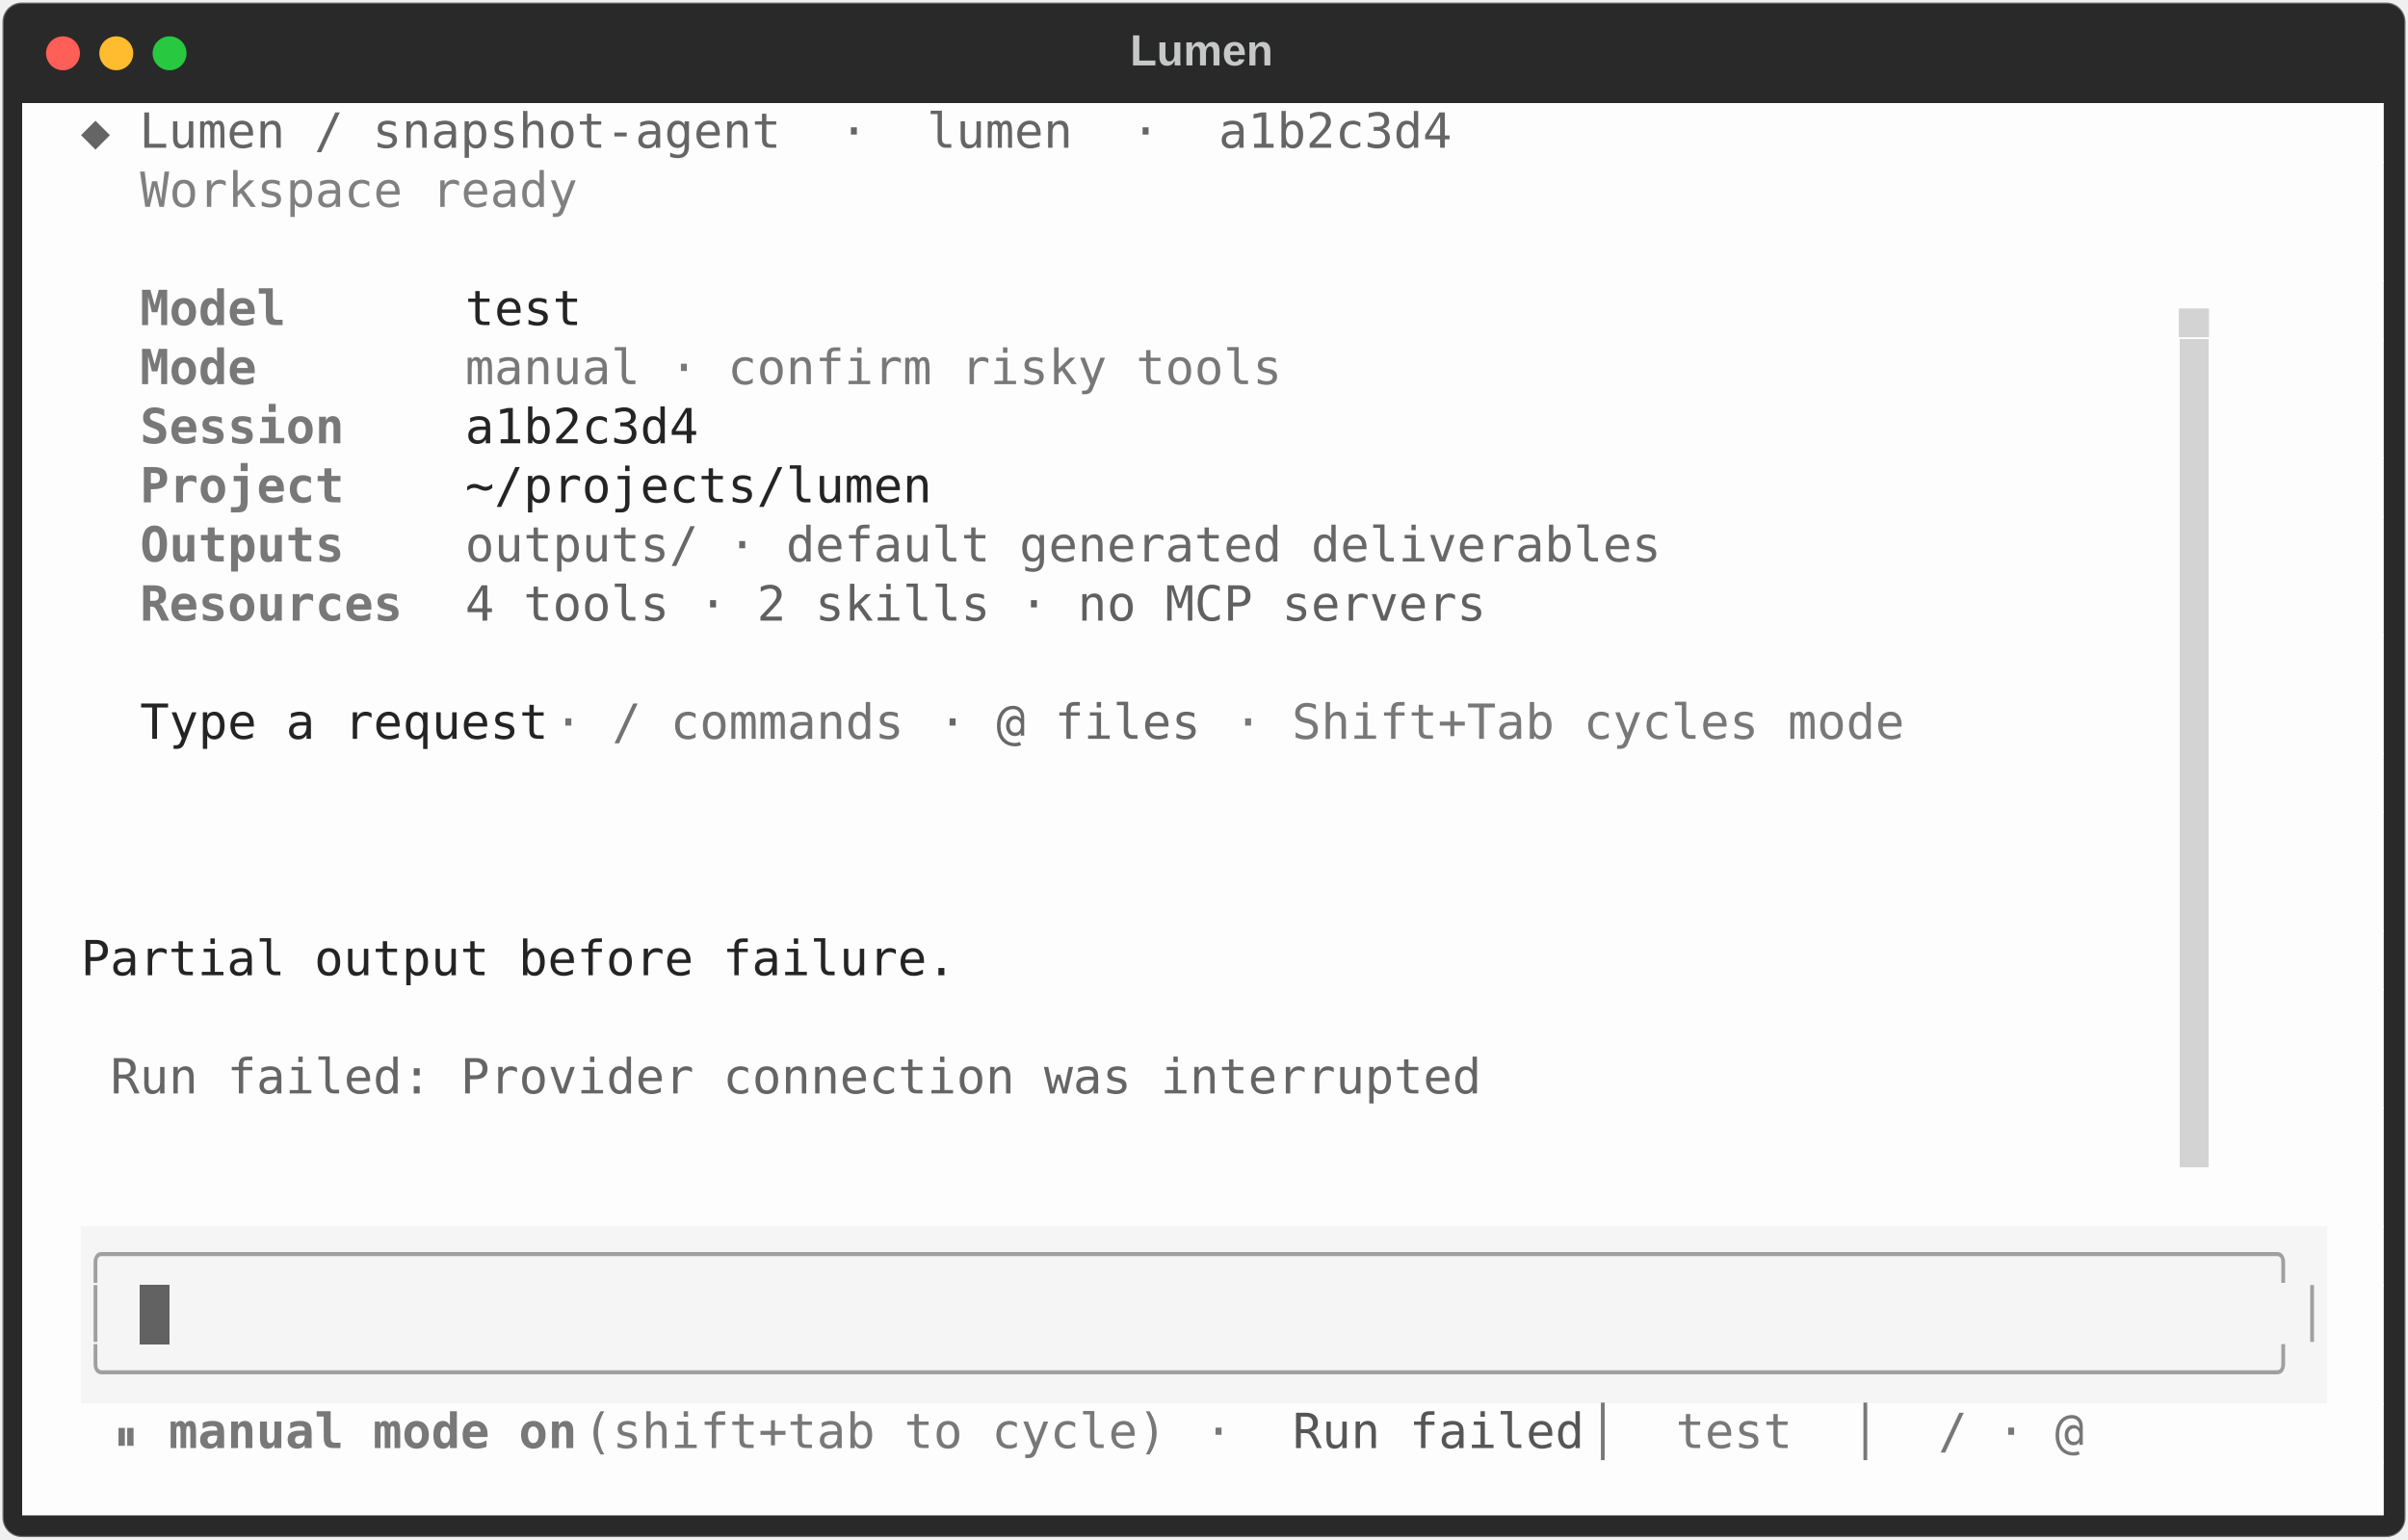
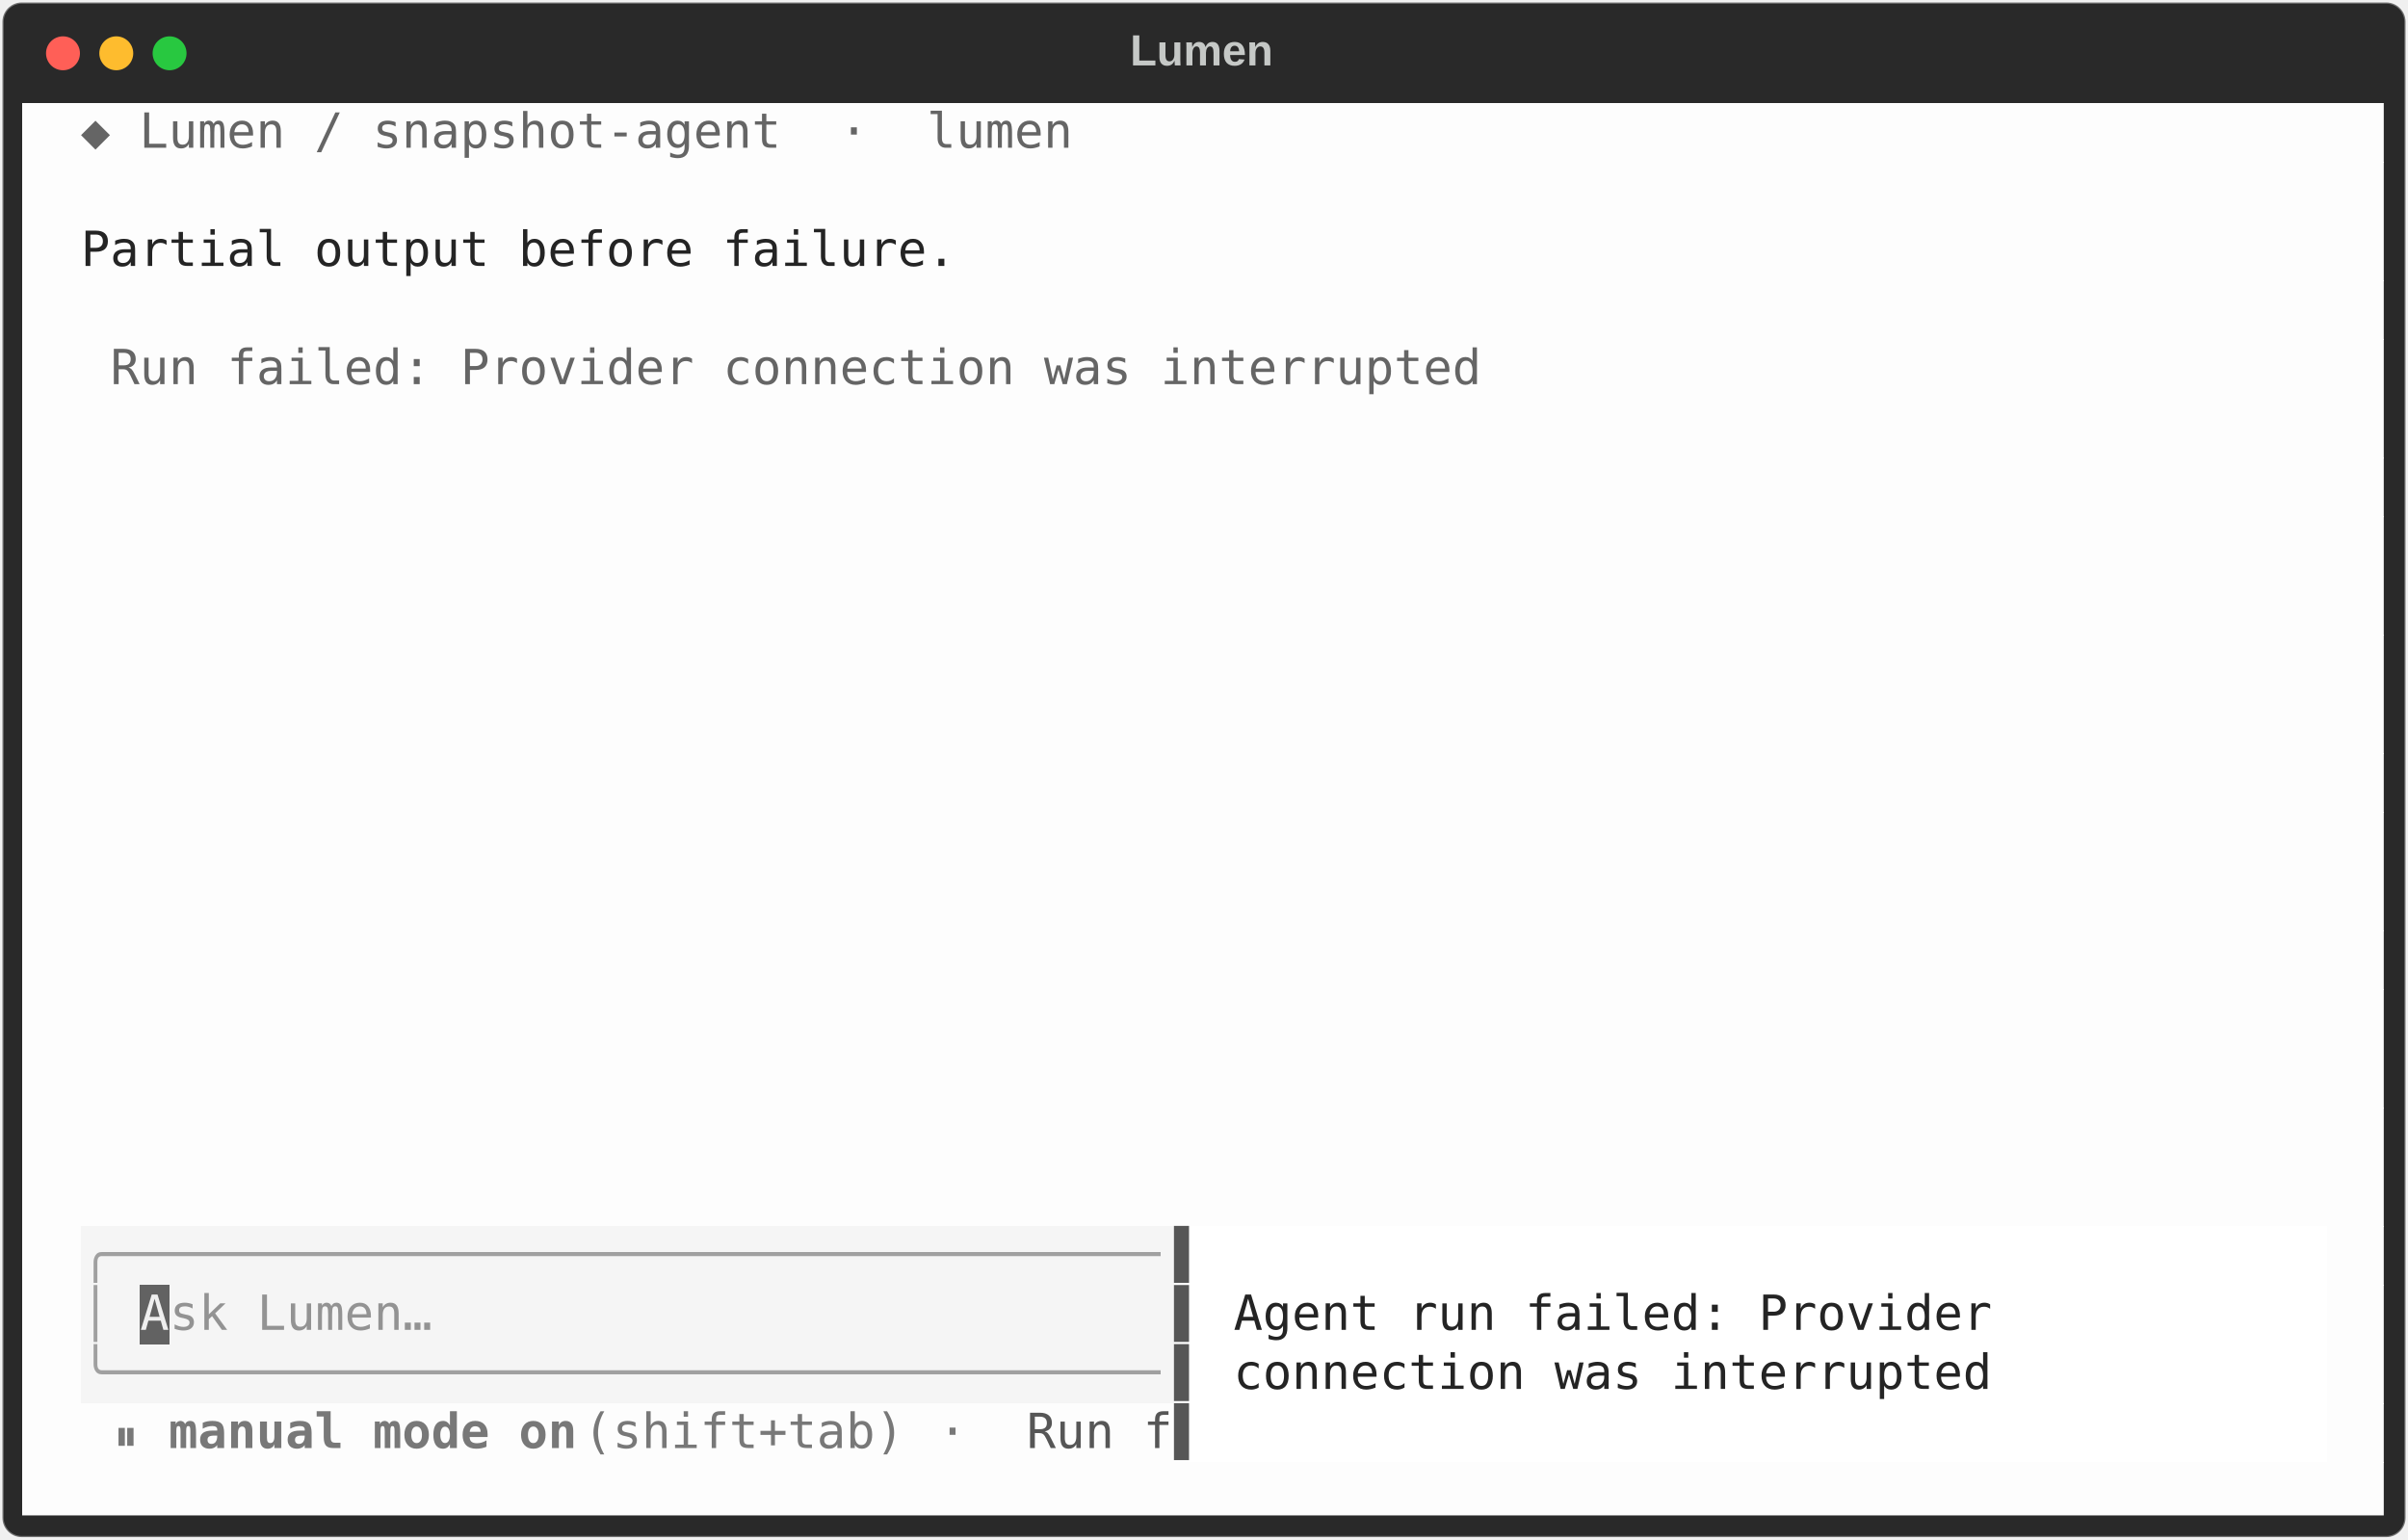
<svg xmlns="http://www.w3.org/2000/svg" class="rich-terminal" viewBox="0 0 994 635.6">
  <style>

    @font-face {
        font-family: "Fira Code";
        src: local("FiraCode-Regular"),
                url("https://cdnjs.cloudflare.com/ajax/libs/firacode/6.2.0/woff2/FiraCode-Regular.woff2") format("woff2"),
                url("https://cdnjs.cloudflare.com/ajax/libs/firacode/6.2.0/woff/FiraCode-Regular.woff") format("woff");
        font-style: normal;
        font-weight: 400;
    }
    @font-face {
        font-family: "Fira Code";
        src: local("FiraCode-Bold"),
                url("https://cdnjs.cloudflare.com/ajax/libs/firacode/6.2.0/woff2/FiraCode-Bold.woff2") format("woff2"),
                url("https://cdnjs.cloudflare.com/ajax/libs/firacode/6.2.0/woff/FiraCode-Bold.woff") format("woff");
        font-style: bold;
        font-weight: 700;
    }

    .terminal-matrix {
        font-family: Fira Code, monospace;
        font-size: 20px;
        line-height: 24.4px;
        font-variant-east-asian: full-width;
    }

    .terminal-title {
        font-size: 18px;
        font-weight: bold;
        font-family: arial;
    }

    .terminal-r1 { fill: #c5c8c6 }
.terminal-r2 { fill: #656565 }
- .terminal-r3 { fill: #808080 }
- .terminal-r4 { fill: #242424 }
- .terminal-r5 { fill: #787878;font-weight: bold }
- .terminal-r6 { fill: #d3d3d3 }
- .terminal-r7 { fill: #787878 }
- .terminal-r8 { fill: #fdfdfd }
- .terminal-r9 { fill: #686868 }
- .terminal-r10 { fill: #606060 }
- .terminal-r11 { fill: #737373 }
- .terminal-r12 { fill: #a0a0a0 }
- .terminal-r13 { fill: #efefef }
- .terminal-r14 { fill: #1f1f1f }
- .terminal-r15 { fill: #565656 }
+ .terminal-r3 { fill: #242424 }
+ .terminal-r4 { fill: #a0a0a0 }
+ .terminal-r5 { fill: #565656 }
+ .terminal-r6 { fill: #efefef }
+ .terminal-r7 { fill: #939393 }
+ .terminal-r8 { fill: #787878;font-weight: bold }
+ .terminal-r9 { fill: #787878 }
    </style>
  <defs>
    <clipPath id="terminal-clip-terminal">
      <rect x="0" y="0" width="975.0" height="584.6" />
    </clipPath>
    <clipPath id="terminal-line-0">
      <rect x="0" y="1.5" width="976" height="24.65" />
    </clipPath>
    <clipPath id="terminal-line-1">
      <rect x="0" y="25.9" width="976" height="24.65" />
    </clipPath>
    <clipPath id="terminal-line-2">
      <rect x="0" y="50.3" width="976" height="24.65" />
    </clipPath>
    <clipPath id="terminal-line-3">
      <rect x="0" y="74.7" width="976" height="24.65" />
    </clipPath>
    <clipPath id="terminal-line-4">
      <rect x="0" y="99.1" width="976" height="24.65" />
    </clipPath>
    <clipPath id="terminal-line-5">
      <rect x="0" y="123.5" width="976" height="24.65" />
    </clipPath>
    <clipPath id="terminal-line-6">
      <rect x="0" y="147.9" width="976" height="24.65" />
    </clipPath>
    <clipPath id="terminal-line-7">
      <rect x="0" y="172.3" width="976" height="24.65" />
    </clipPath>
    <clipPath id="terminal-line-8">
      <rect x="0" y="196.7" width="976" height="24.65" />
    </clipPath>
    <clipPath id="terminal-line-9">
      <rect x="0" y="221.1" width="976" height="24.65" />
    </clipPath>
    <clipPath id="terminal-line-10">
      <rect x="0" y="245.5" width="976" height="24.65" />
    </clipPath>
    <clipPath id="terminal-line-11">
      <rect x="0" y="269.9" width="976" height="24.65" />
    </clipPath>
    <clipPath id="terminal-line-12">
      <rect x="0" y="294.3" width="976" height="24.65" />
    </clipPath>
    <clipPath id="terminal-line-13">
      <rect x="0" y="318.7" width="976" height="24.65" />
    </clipPath>
    <clipPath id="terminal-line-14">
      <rect x="0" y="343.1" width="976" height="24.65" />
    </clipPath>
    <clipPath id="terminal-line-15">
      <rect x="0" y="367.5" width="976" height="24.65" />
    </clipPath>
    <clipPath id="terminal-line-16">
      <rect x="0" y="391.9" width="976" height="24.65" />
    </clipPath>
    <clipPath id="terminal-line-17">
      <rect x="0" y="416.3" width="976" height="24.65" />
    </clipPath>
    <clipPath id="terminal-line-18">
      <rect x="0" y="440.7" width="976" height="24.65" />
    </clipPath>
    <clipPath id="terminal-line-19">
      <rect x="0" y="465.1" width="976" height="24.65" />
    </clipPath>
    <clipPath id="terminal-line-20">
      <rect x="0" y="489.5" width="976" height="24.65" />
    </clipPath>
    <clipPath id="terminal-line-21">
      <rect x="0" y="513.9" width="976" height="24.65" />
    </clipPath>
    <clipPath id="terminal-line-22">
      <rect x="0" y="538.3" width="976" height="24.65" />
    </clipPath>
  </defs>
  <rect fill="#292929" stroke="rgba(255,255,255,0.35)" stroke-width="1" x="1" y="1" width="992" height="633.6" rx="8" />
  <text class="terminal-title" fill="#c5c8c6" text-anchor="middle" x="496" y="27">Lumen</text>
  <g transform="translate(26,22)">
    <circle cx="0" cy="0" r="7" fill="#ff5f57" />
    <circle cx="22" cy="0" r="7" fill="#febc2e" />
    <circle cx="44" cy="0" r="7" fill="#28c840" />
  </g>
  <g transform="translate(9, 41)" clip-path="url(#terminal-clip-terminal)">
    <rect fill="#fdfdfd" x="0" y="1.5" width="24.4" height="24.65" shape-rendering="crispEdges" />
-     <rect fill="#fdfdfd" x="24.4" y="1.5" width="573.4" height="24.65" shape-rendering="crispEdges" />
-     <rect fill="#fdfdfd" x="597.8" y="1.5" width="378.2" height="24.65" shape-rendering="crispEdges" />
-     <rect fill="#fdfdfd" x="0" y="25.9" width="48.8" height="24.65" shape-rendering="crispEdges" />
-     <rect fill="#fdfdfd" x="48.8" y="25.9" width="183" height="24.65" shape-rendering="crispEdges" />
-     <rect fill="#fdfdfd" x="231.8" y="25.9" width="658.8" height="24.65" shape-rendering="crispEdges" />
-     <rect fill="#fdfdfd" x="890.6" y="25.9" width="12.2" height="24.65" shape-rendering="crispEdges" />
-     <rect fill="#fdfdfd" x="902.8" y="25.9" width="73.2" height="24.65" shape-rendering="crispEdges" />
-     <rect fill="#fdfdfd" x="0" y="50.3" width="48.8" height="24.65" shape-rendering="crispEdges" />
-     <rect fill="#fdfdfd" x="48.8" y="50.3" width="0" height="24.65" shape-rendering="crispEdges" />
-     <rect fill="#fdfdfd" x="48.8" y="50.3" width="841.8" height="24.65" shape-rendering="crispEdges" />
-     <rect fill="#fdfdfd" x="890.6" y="50.3" width="12.2" height="24.65" shape-rendering="crispEdges" />
+     <rect fill="#fdfdfd" x="24.4" y="1.5" width="414.8" height="24.65" shape-rendering="crispEdges" />
+     <rect fill="#fdfdfd" x="439.2" y="1.5" width="536.8" height="24.65" shape-rendering="crispEdges" />
+     <rect fill="#fdfdfd" x="0" y="25.9" width="976" height="24.65" shape-rendering="crispEdges" />
+     <rect fill="#fdfdfd" x="0" y="50.3" width="24.4" height="24.65" shape-rendering="crispEdges" />
+     <rect fill="#fdfdfd" x="24.4" y="50.3" width="878.4" height="24.65" shape-rendering="crispEdges" />
    <rect fill="#fdfdfd" x="902.8" y="50.3" width="73.2" height="24.65" shape-rendering="crispEdges" />
-     <rect fill="#fdfdfd" x="0" y="74.7" width="48.8" height="24.65" shape-rendering="crispEdges" />
-     <rect fill="#fdfdfd" x="48.8" y="74.7" width="134.2" height="24.65" shape-rendering="crispEdges" />
-     <rect fill="#fdfdfd" x="183" y="74.7" width="48.8" height="24.65" shape-rendering="crispEdges" />
-     <rect fill="#fdfdfd" x="231.8" y="74.7" width="658.8" height="24.65" shape-rendering="crispEdges" />
-     <rect fill="#fdfdfd" x="890.6" y="74.7" width="12.2" height="24.65" shape-rendering="crispEdges" />
-     <rect fill="#fdfdfd" x="902.8" y="74.7" width="73.2" height="24.65" shape-rendering="crispEdges" />
-     <rect fill="#fdfdfd" x="0" y="99.1" width="48.8" height="24.65" shape-rendering="crispEdges" />
-     <rect fill="#fdfdfd" x="48.8" y="99.1" width="134.2" height="24.65" shape-rendering="crispEdges" />
-     <rect fill="#fdfdfd" x="183" y="99.1" width="341.6" height="24.65" shape-rendering="crispEdges" />
-     <rect fill="#fdfdfd" x="524.6" y="99.1" width="366" height="24.65" shape-rendering="crispEdges" />
-     <rect fill="#d3d3d3" x="890.6" y="99.1" width="12.2" height="24.65" shape-rendering="crispEdges" />
-     <rect fill="#fdfdfd" x="902.8" y="99.1" width="73.2" height="24.65" shape-rendering="crispEdges" />
-     <rect fill="#fdfdfd" x="0" y="123.5" width="48.8" height="24.65" shape-rendering="crispEdges" />
-     <rect fill="#fdfdfd" x="48.8" y="123.5" width="134.2" height="24.65" shape-rendering="crispEdges" />
-     <rect fill="#fdfdfd" x="183" y="123.5" width="97.6" height="24.65" shape-rendering="crispEdges" />
-     <rect fill="#fdfdfd" x="280.6" y="123.5" width="610" height="24.65" shape-rendering="crispEdges" />
-     <rect fill="#d3d3d3" x="890.6" y="123.5" width="12.2" height="24.65" shape-rendering="crispEdges" />
-     <rect fill="#fdfdfd" x="902.8" y="123.5" width="73.2" height="24.65" shape-rendering="crispEdges" />
-     <rect fill="#fdfdfd" x="0" y="147.9" width="48.8" height="24.65" shape-rendering="crispEdges" />
-     <rect fill="#fdfdfd" x="48.8" y="147.9" width="134.2" height="24.65" shape-rendering="crispEdges" />
-     <rect fill="#fdfdfd" x="183" y="147.9" width="195.2" height="24.65" shape-rendering="crispEdges" />
-     <rect fill="#fdfdfd" x="378.2" y="147.9" width="512.4" height="24.65" shape-rendering="crispEdges" />
-     <rect fill="#d3d3d3" x="890.6" y="147.9" width="12.2" height="24.65" shape-rendering="crispEdges" />
-     <rect fill="#fdfdfd" x="902.8" y="147.9" width="73.2" height="24.65" shape-rendering="crispEdges" />
-     <rect fill="#fdfdfd" x="0" y="172.3" width="48.8" height="24.65" shape-rendering="crispEdges" />
-     <rect fill="#fdfdfd" x="48.8" y="172.3" width="134.2" height="24.65" shape-rendering="crispEdges" />
-     <rect fill="#fdfdfd" x="183" y="172.3" width="500.2" height="24.65" shape-rendering="crispEdges" />
-     <rect fill="#fdfdfd" x="683.2" y="172.3" width="207.4" height="24.65" shape-rendering="crispEdges" />
-     <rect fill="#d3d3d3" x="890.6" y="172.3" width="12.2" height="24.65" shape-rendering="crispEdges" />
-     <rect fill="#fdfdfd" x="902.8" y="172.3" width="73.2" height="24.65" shape-rendering="crispEdges" />
-     <rect fill="#fdfdfd" x="0" y="196.7" width="48.8" height="24.65" shape-rendering="crispEdges" />
-     <rect fill="#fdfdfd" x="48.8" y="196.7" width="134.2" height="24.65" shape-rendering="crispEdges" />
-     <rect fill="#fdfdfd" x="183" y="196.7" width="427" height="24.65" shape-rendering="crispEdges" />
-     <rect fill="#fdfdfd" x="610" y="196.7" width="280.6" height="24.65" shape-rendering="crispEdges" />
-     <rect fill="#d3d3d3" x="890.6" y="196.7" width="12.2" height="24.65" shape-rendering="crispEdges" />
-     <rect fill="#fdfdfd" x="902.8" y="196.7" width="73.2" height="24.65" shape-rendering="crispEdges" />
-     <rect fill="#fdfdfd" x="0" y="221.1" width="48.8" height="24.65" shape-rendering="crispEdges" />
-     <rect fill="#fdfdfd" x="48.8" y="221.1" width="0" height="24.65" shape-rendering="crispEdges" />
-     <rect fill="#fdfdfd" x="48.8" y="221.1" width="841.8" height="24.65" shape-rendering="crispEdges" />
-     <rect fill="#d3d3d3" x="890.6" y="221.1" width="12.2" height="24.65" shape-rendering="crispEdges" />
-     <rect fill="#fdfdfd" x="902.8" y="221.1" width="73.2" height="24.65" shape-rendering="crispEdges" />
-     <rect fill="#fdfdfd" x="0" y="245.5" width="48.8" height="24.65" shape-rendering="crispEdges" />
-     <rect fill="#fdfdfd" x="48.8" y="245.5" width="170.8" height="24.65" shape-rendering="crispEdges" />
-     <rect fill="#fdfdfd" x="219.6" y="245.5" width="158.6" height="24.65" shape-rendering="crispEdges" />
-     <rect fill="#fdfdfd" x="378.2" y="245.5" width="122" height="24.65" shape-rendering="crispEdges" />
-     <rect fill="#fdfdfd" x="500.2" y="245.5" width="292.8" height="24.65" shape-rendering="crispEdges" />
-     <rect fill="#fdfdfd" x="793" y="245.5" width="97.6" height="24.65" shape-rendering="crispEdges" />
-     <rect fill="#d3d3d3" x="890.6" y="245.5" width="12.2" height="24.65" shape-rendering="crispEdges" />
-     <rect fill="#fdfdfd" x="902.8" y="245.5" width="73.2" height="24.65" shape-rendering="crispEdges" />
-     <rect fill="#fdfdfd" x="0" y="269.9" width="890.6" height="24.65" shape-rendering="crispEdges" />
-     <rect fill="#d3d3d3" x="890.6" y="269.9" width="12.2" height="24.65" shape-rendering="crispEdges" />
-     <rect fill="#fdfdfd" x="902.8" y="269.9" width="73.2" height="24.65" shape-rendering="crispEdges" />
-     <rect fill="#fdfdfd" x="0" y="294.3" width="890.6" height="24.65" shape-rendering="crispEdges" />
-     <rect fill="#d3d3d3" x="890.6" y="294.3" width="12.2" height="24.65" shape-rendering="crispEdges" />
-     <rect fill="#fdfdfd" x="902.8" y="294.3" width="73.2" height="24.65" shape-rendering="crispEdges" />
-     <rect fill="#fdfdfd" x="0" y="318.7" width="890.6" height="24.65" shape-rendering="crispEdges" />
-     <rect fill="#d3d3d3" x="890.6" y="318.7" width="12.2" height="24.65" shape-rendering="crispEdges" />
-     <rect fill="#fdfdfd" x="902.8" y="318.7" width="73.2" height="24.65" shape-rendering="crispEdges" />
-     <rect fill="#fdfdfd" x="0" y="343.1" width="24.4" height="24.65" shape-rendering="crispEdges" />
-     <rect fill="#fdfdfd" x="24.4" y="343.1" width="866.2" height="24.65" shape-rendering="crispEdges" />
-     <rect fill="#d3d3d3" x="890.6" y="343.1" width="12.2" height="24.65" shape-rendering="crispEdges" />
-     <rect fill="#fdfdfd" x="902.8" y="343.1" width="73.2" height="24.65" shape-rendering="crispEdges" />
-     <rect fill="#fdfdfd" x="0" y="367.5" width="890.6" height="24.65" shape-rendering="crispEdges" />
-     <rect fill="#d3d3d3" x="890.6" y="367.5" width="12.2" height="24.65" shape-rendering="crispEdges" />
-     <rect fill="#fdfdfd" x="902.8" y="367.5" width="73.2" height="24.65" shape-rendering="crispEdges" />
-     <rect fill="#fdfdfd" x="0" y="391.9" width="36.6" height="24.65" shape-rendering="crispEdges" />
-     <rect fill="#fdfdfd" x="36.6" y="391.9" width="573.4" height="24.65" shape-rendering="crispEdges" />
-     <rect fill="#fdfdfd" x="610" y="391.9" width="280.6" height="24.65" shape-rendering="crispEdges" />
-     <rect fill="#d3d3d3" x="890.6" y="391.9" width="12.2" height="24.65" shape-rendering="crispEdges" />
-     <rect fill="#fdfdfd" x="902.8" y="391.9" width="73.2" height="24.65" shape-rendering="crispEdges" />
-     <rect fill="#fdfdfd" x="0" y="416.3" width="890.6" height="24.65" shape-rendering="crispEdges" />
-     <rect fill="#d3d3d3" x="890.6" y="416.3" width="12.2" height="24.65" shape-rendering="crispEdges" />
-     <rect fill="#fdfdfd" x="902.8" y="416.3" width="73.2" height="24.65" shape-rendering="crispEdges" />
+     <rect fill="#fdfdfd" x="0" y="74.7" width="976" height="24.65" shape-rendering="crispEdges" />
+     <rect fill="#fdfdfd" x="0" y="99.1" width="36.6" height="24.65" shape-rendering="crispEdges" />
+     <rect fill="#fdfdfd" x="36.6" y="99.1" width="573.4" height="24.65" shape-rendering="crispEdges" />
+     <rect fill="#fdfdfd" x="610" y="99.1" width="366" height="24.65" shape-rendering="crispEdges" />
+     <rect fill="#fdfdfd" x="0" y="123.5" width="976" height="24.65" shape-rendering="crispEdges" />
+     <rect fill="#fdfdfd" x="0" y="147.9" width="976" height="24.65" shape-rendering="crispEdges" />
+     <rect fill="#fdfdfd" x="0" y="172.3" width="976" height="24.65" shape-rendering="crispEdges" />
+     <rect fill="#fdfdfd" x="0" y="196.7" width="976" height="24.65" shape-rendering="crispEdges" />
+     <rect fill="#fdfdfd" x="0" y="221.1" width="976" height="24.65" shape-rendering="crispEdges" />
+     <rect fill="#fdfdfd" x="0" y="245.5" width="976" height="24.65" shape-rendering="crispEdges" />
+     <rect fill="#fdfdfd" x="0" y="269.9" width="976" height="24.65" shape-rendering="crispEdges" />
+     <rect fill="#fdfdfd" x="0" y="294.3" width="976" height="24.65" shape-rendering="crispEdges" />
+     <rect fill="#fdfdfd" x="0" y="318.7" width="976" height="24.65" shape-rendering="crispEdges" />
+     <rect fill="#fdfdfd" x="0" y="343.1" width="976" height="24.65" shape-rendering="crispEdges" />
+     <rect fill="#fdfdfd" x="0" y="367.5" width="976" height="24.65" shape-rendering="crispEdges" />
+     <rect fill="#fdfdfd" x="0" y="391.9" width="976" height="24.65" shape-rendering="crispEdges" />
+     <rect fill="#fdfdfd" x="0" y="416.3" width="976" height="24.65" shape-rendering="crispEdges" />
    <rect fill="#fdfdfd" x="0" y="440.7" width="976" height="24.65" shape-rendering="crispEdges" />
    <rect fill="#fdfdfd" x="0" y="465.1" width="24.4" height="24.65" shape-rendering="crispEdges" />
-     <rect fill="#f5f5f5" x="24.4" y="465.1" width="927.2" height="24.65" shape-rendering="crispEdges" />
+     <rect fill="#f5f5f5" x="24.4" y="465.1" width="451.4" height="24.65" shape-rendering="crispEdges" />
+     <rect fill="#ffffff" x="475.8" y="465.1" width="12.2" height="24.65" shape-rendering="crispEdges" />
+     <rect fill="#ffffff" x="488" y="465.1" width="463.6" height="24.65" shape-rendering="crispEdges" />
    <rect fill="#fdfdfd" x="951.6" y="465.1" width="24.4" height="24.65" shape-rendering="crispEdges" />
    <rect fill="#fdfdfd" x="0" y="489.5" width="24.4" height="24.65" shape-rendering="crispEdges" />
    <rect fill="#f5f5f5" x="24.4" y="489.5" width="12.2" height="24.65" shape-rendering="crispEdges" />
    <rect fill="#f5f5f5" x="36.6" y="489.5" width="12.2" height="24.65" shape-rendering="crispEdges" />
    <rect fill="#626262" x="48.8" y="489.5" width="12.2" height="24.65" shape-rendering="crispEdges" />
-     <rect fill="#f5f5f5" x="61" y="489.5" width="866.2" height="24.65" shape-rendering="crispEdges" />
-     <rect fill="#f5f5f5" x="927.2" y="489.5" width="12.2" height="24.65" shape-rendering="crispEdges" />
-     <rect fill="#f5f5f5" x="939.4" y="489.5" width="12.2" height="24.65" shape-rendering="crispEdges" />
+     <rect fill="#f5f5f5" x="61" y="489.5" width="109.8" height="24.65" shape-rendering="crispEdges" />
+     <rect fill="#f5f5f5" x="170.8" y="489.5" width="305" height="24.65" shape-rendering="crispEdges" />
+     <rect fill="#ffffff" x="475.8" y="489.5" width="12.2" height="24.65" shape-rendering="crispEdges" />
+     <rect fill="#ffffff" x="488" y="489.5" width="12.2" height="24.65" shape-rendering="crispEdges" />
+     <rect fill="#ffffff" x="500.2" y="489.5" width="317.2" height="24.65" shape-rendering="crispEdges" />
+     <rect fill="#ffffff" x="817.4" y="489.5" width="134.2" height="24.65" shape-rendering="crispEdges" />
    <rect fill="#fdfdfd" x="951.6" y="489.5" width="24.4" height="24.65" shape-rendering="crispEdges" />
    <rect fill="#fdfdfd" x="0" y="513.9" width="24.4" height="24.65" shape-rendering="crispEdges" />
-     <rect fill="#f5f5f5" x="24.4" y="513.9" width="927.2" height="24.65" shape-rendering="crispEdges" />
+     <rect fill="#f5f5f5" x="24.4" y="513.9" width="451.4" height="24.65" shape-rendering="crispEdges" />
+     <rect fill="#ffffff" x="475.8" y="513.9" width="12.2" height="24.65" shape-rendering="crispEdges" />
+     <rect fill="#ffffff" x="488" y="513.9" width="12.2" height="24.65" shape-rendering="crispEdges" />
+     <rect fill="#ffffff" x="500.2" y="513.9" width="317.2" height="24.65" shape-rendering="crispEdges" />
+     <rect fill="#ffffff" x="817.4" y="513.9" width="134.2" height="24.65" shape-rendering="crispEdges" />
    <rect fill="#fdfdfd" x="951.6" y="513.9" width="24.4" height="24.65" shape-rendering="crispEdges" />
    <rect fill="#fdfdfd" x="0" y="538.3" width="36.6" height="24.65" shape-rendering="crispEdges" />
    <rect fill="#fdfdfd" x="36.6" y="538.3" width="195.2" height="24.65" shape-rendering="crispEdges" />
-     <rect fill="#fdfdfd" x="231.8" y="538.3" width="256.2" height="24.65" shape-rendering="crispEdges" />
-     <rect fill="#fdfdfd" x="488" y="538.3" width="36.6" height="24.65" shape-rendering="crispEdges" />
-     <rect fill="#fdfdfd" x="524.6" y="538.3" width="122" height="24.65" shape-rendering="crispEdges" />
-     <rect fill="#fdfdfd" x="646.6" y="538.3" width="231.8" height="24.65" shape-rendering="crispEdges" />
-     <rect fill="#fdfdfd" x="878.4" y="538.3" width="97.6" height="24.65" shape-rendering="crispEdges" />
+     <rect fill="#fdfdfd" x="231.8" y="538.3" width="146.4" height="24.65" shape-rendering="crispEdges" />
+     <rect fill="#fdfdfd" x="378.2" y="538.3" width="36.6" height="24.65" shape-rendering="crispEdges" />
+     <rect fill="#fdfdfd" x="414.8" y="538.3" width="61" height="24.65" shape-rendering="crispEdges" />
+     <rect fill="#ffffff" x="475.8" y="538.3" width="12.2" height="24.65" shape-rendering="crispEdges" />
+     <rect fill="#ffffff" x="488" y="538.3" width="463.6" height="24.65" shape-rendering="crispEdges" />
+     <rect fill="#fdfdfd" x="951.6" y="538.3" width="24.4" height="24.65" shape-rendering="crispEdges" />
    <rect fill="#fdfdfd" x="0" y="562.7" width="976" height="24.65" shape-rendering="crispEdges" />
    <g class="terminal-matrix">
-       <text class="terminal-r2" x="24.4" y="20" textLength="573.4" clip-path="url(#terminal-line-0)">◆ Lumen / snapshot-agent  ·  lumen  ·  a1b2c3d4</text>
+       <text class="terminal-r2" x="24.4" y="20" textLength="414.8" clip-path="url(#terminal-line-0)">◆ Lumen / snapshot-agent  ·  lumen</text>
      <text class="terminal-r1" x="976" y="20" textLength="12.2" clip-path="url(#terminal-line-0)">
</text>
-       <text class="terminal-r3" x="48.8" y="44.4" textLength="183" clip-path="url(#terminal-line-1)">Workspace ready</text>
      <text class="terminal-r1" x="976" y="44.4" textLength="12.2" clip-path="url(#terminal-line-1)">
</text>
+       <text class="terminal-r3" x="24.4" y="68.8" textLength="878.4" clip-path="url(#terminal-line-2)">Partial output before failure.                                          </text>
      <text class="terminal-r1" x="976" y="68.8" textLength="12.2" clip-path="url(#terminal-line-2)">
</text>
-       <text class="terminal-r5" x="48.8" y="93.2" textLength="134.2" clip-path="url(#terminal-line-3)">Model      </text>
-       <text class="terminal-r4" x="183" y="93.2" textLength="48.8" clip-path="url(#terminal-line-3)">test</text>
-       <text class="terminal-r6" x="890.6" y="93.2" textLength="12.2" clip-path="url(#terminal-line-3)">▄</text>
      <text class="terminal-r1" x="976" y="93.2" textLength="12.2" clip-path="url(#terminal-line-3)">
</text>
-       <text class="terminal-r5" x="48.8" y="117.6" textLength="134.2" clip-path="url(#terminal-line-4)">Mode       </text>
-       <text class="terminal-r7" x="183" y="117.6" textLength="341.6" clip-path="url(#terminal-line-4)">manual · confirm risky tools</text>
+       <text class="terminal-r2" x="36.6" y="117.6" textLength="573.4" clip-path="url(#terminal-line-4)">Run failed: Provider connection was interrupted</text>
      <text class="terminal-r1" x="976" y="117.6" textLength="12.2" clip-path="url(#terminal-line-4)">
</text>
-       <text class="terminal-r5" x="48.8" y="142" textLength="134.2" clip-path="url(#terminal-line-5)">Session    </text>
-       <text class="terminal-r4" x="183" y="142" textLength="97.6" clip-path="url(#terminal-line-5)">a1b2c3d4</text>
      <text class="terminal-r1" x="976" y="142" textLength="12.2" clip-path="url(#terminal-line-5)">
</text>
-       <text class="terminal-r5" x="48.8" y="166.4" textLength="134.2" clip-path="url(#terminal-line-6)">Project    </text>
-       <text class="terminal-r4" x="183" y="166.4" textLength="195.2" clip-path="url(#terminal-line-6)">~/projects/lumen</text>
      <text class="terminal-r1" x="976" y="166.4" textLength="12.2" clip-path="url(#terminal-line-6)">
</text>
-       <text class="terminal-r5" x="48.8" y="190.8" textLength="134.2" clip-path="url(#terminal-line-7)">Outputs    </text>
-       <text class="terminal-r9" x="183" y="190.8" textLength="500.2" clip-path="url(#terminal-line-7)">outputs/ · default generated deliverables</text>
      <text class="terminal-r1" x="976" y="190.8" textLength="12.2" clip-path="url(#terminal-line-7)">
</text>
-       <text class="terminal-r5" x="48.8" y="215.2" textLength="134.2" clip-path="url(#terminal-line-8)">Resources  </text>
-       <text class="terminal-r10" x="183" y="215.2" textLength="427" clip-path="url(#terminal-line-8)">4 tools · 2 skills · no MCP servers</text>
      <text class="terminal-r1" x="976" y="215.2" textLength="12.2" clip-path="url(#terminal-line-8)">
</text>
      <text class="terminal-r1" x="976" y="239.6" textLength="12.2" clip-path="url(#terminal-line-9)">
</text>
-       <text class="terminal-r4" x="48.8" y="264" textLength="170.8" clip-path="url(#terminal-line-10)">Type a request</text>
-       <text class="terminal-r11" x="219.6" y="264" textLength="158.6" clip-path="url(#terminal-line-10)"> · / commands</text>
-       <text class="terminal-r9" x="378.2" y="264" textLength="122" clip-path="url(#terminal-line-10)"> · @ files</text>
-       <text class="terminal-r7" x="500.2" y="264" textLength="292.8" clip-path="url(#terminal-line-10)"> · Shift+Tab cycles mode</text>
      <text class="terminal-r1" x="976" y="264" textLength="12.2" clip-path="url(#terminal-line-10)">
</text>
      <text class="terminal-r1" x="976" y="288.4" textLength="12.2" clip-path="url(#terminal-line-11)">
</text>
      <text class="terminal-r1" x="976" y="312.8" textLength="12.2" clip-path="url(#terminal-line-12)">
</text>
      <text class="terminal-r1" x="976" y="337.2" textLength="12.2" clip-path="url(#terminal-line-13)">
</text>
-       <text class="terminal-r4" x="24.4" y="361.6" textLength="866.2" clip-path="url(#terminal-line-14)">Partial output before failure.                                         </text>
      <text class="terminal-r1" x="976" y="361.6" textLength="12.2" clip-path="url(#terminal-line-14)">
</text>
      <text class="terminal-r1" x="976" y="386" textLength="12.2" clip-path="url(#terminal-line-15)">
</text>
-       <text class="terminal-r2" x="36.6" y="410.4" textLength="573.4" clip-path="url(#terminal-line-16)">Run failed: Provider connection was interrupted</text>
      <text class="terminal-r1" x="976" y="410.4" textLength="12.2" clip-path="url(#terminal-line-16)">
</text>
      <text class="terminal-r1" x="976" y="434.8" textLength="12.2" clip-path="url(#terminal-line-17)">
</text>
      <text class="terminal-r1" x="976" y="459.2" textLength="12.2" clip-path="url(#terminal-line-18)">
</text>
-       <text class="terminal-r12" x="24.4" y="483.6" textLength="927.2" clip-path="url(#terminal-line-19)">╭──────────────────────────────────────────────────────────────────────────╮</text>
+       <text class="terminal-r4" x="24.4" y="483.6" textLength="451.4" clip-path="url(#terminal-line-19)">╭────────────────────────────────────</text>
+       <text class="terminal-r5" x="475.8" y="483.6" textLength="12.2" clip-path="url(#terminal-line-19)">▌</text>
      <text class="terminal-r1" x="976" y="483.6" textLength="12.2" clip-path="url(#terminal-line-19)">
</text>
-       <text class="terminal-r12" x="24.4" y="508" textLength="12.2" clip-path="url(#terminal-line-20)">│</text>
-       <text class="terminal-r12" x="939.4" y="508" textLength="12.2" clip-path="url(#terminal-line-20)">│</text>
+       <text class="terminal-r4" x="24.4" y="508" textLength="12.2" clip-path="url(#terminal-line-20)">│</text>
+       <text class="terminal-r6" x="48.8" y="508" textLength="12.2" clip-path="url(#terminal-line-20)">A</text>
+       <text class="terminal-r7" x="61" y="508" textLength="109.8" clip-path="url(#terminal-line-20)">sk Lumen…</text>
+       <text class="terminal-r5" x="475.8" y="508" textLength="12.2" clip-path="url(#terminal-line-20)">▌</text>
+       <text class="terminal-r3" x="500.2" y="508" textLength="317.2" clip-path="url(#terminal-line-20)">Agent run failed: Provider</text>
      <text class="terminal-r1" x="976" y="508" textLength="12.2" clip-path="url(#terminal-line-20)">
</text>
-       <text class="terminal-r12" x="24.4" y="532.4" textLength="927.2" clip-path="url(#terminal-line-21)">╰──────────────────────────────────────────────────────────────────────────╯</text>
+       <text class="terminal-r4" x="24.4" y="532.4" textLength="451.4" clip-path="url(#terminal-line-21)">╰────────────────────────────────────</text>
+       <text class="terminal-r5" x="475.8" y="532.4" textLength="12.2" clip-path="url(#terminal-line-21)">▌</text>
+       <text class="terminal-r3" x="500.2" y="532.4" textLength="317.2" clip-path="url(#terminal-line-21)">connection was interrupted</text>
      <text class="terminal-r1" x="976" y="532.4" textLength="12.2" clip-path="url(#terminal-line-21)">
</text>
-       <text class="terminal-r5" x="36.6" y="556.8" textLength="195.2" clip-path="url(#terminal-line-22)">⏸ manual mode on</text>
-       <text class="terminal-r7" x="231.8" y="556.8" textLength="256.2" clip-path="url(#terminal-line-22)"> (shift+tab to cycle)</text>
-       <text class="terminal-r7" x="488" y="556.8" textLength="36.6" clip-path="url(#terminal-line-22)"> · </text>
-       <text class="terminal-r15" x="524.6" y="556.8" textLength="122" clip-path="url(#terminal-line-22)">Run failed</text>
-       <text class="terminal-r7" x="646.6" y="556.8" textLength="231.8" clip-path="url(#terminal-line-22)">  │  test  │  / · @</text>
+       <text class="terminal-r8" x="36.6" y="556.8" textLength="195.2" clip-path="url(#terminal-line-22)">⏸ manual mode on</text>
+       <text class="terminal-r9" x="231.8" y="556.8" textLength="146.4" clip-path="url(#terminal-line-22)"> (shift+tab)</text>
+       <text class="terminal-r9" x="378.2" y="556.8" textLength="36.6" clip-path="url(#terminal-line-22)"> · </text>
+       <text class="terminal-r5" x="414.8" y="556.8" textLength="61" clip-path="url(#terminal-line-22)">Run f</text>
+       <text class="terminal-r5" x="475.8" y="556.8" textLength="12.2" clip-path="url(#terminal-line-22)">▌</text>
      <text class="terminal-r1" x="976" y="556.8" textLength="12.2" clip-path="url(#terminal-line-22)">
</text>
    </g>
  </g>
</svg>
